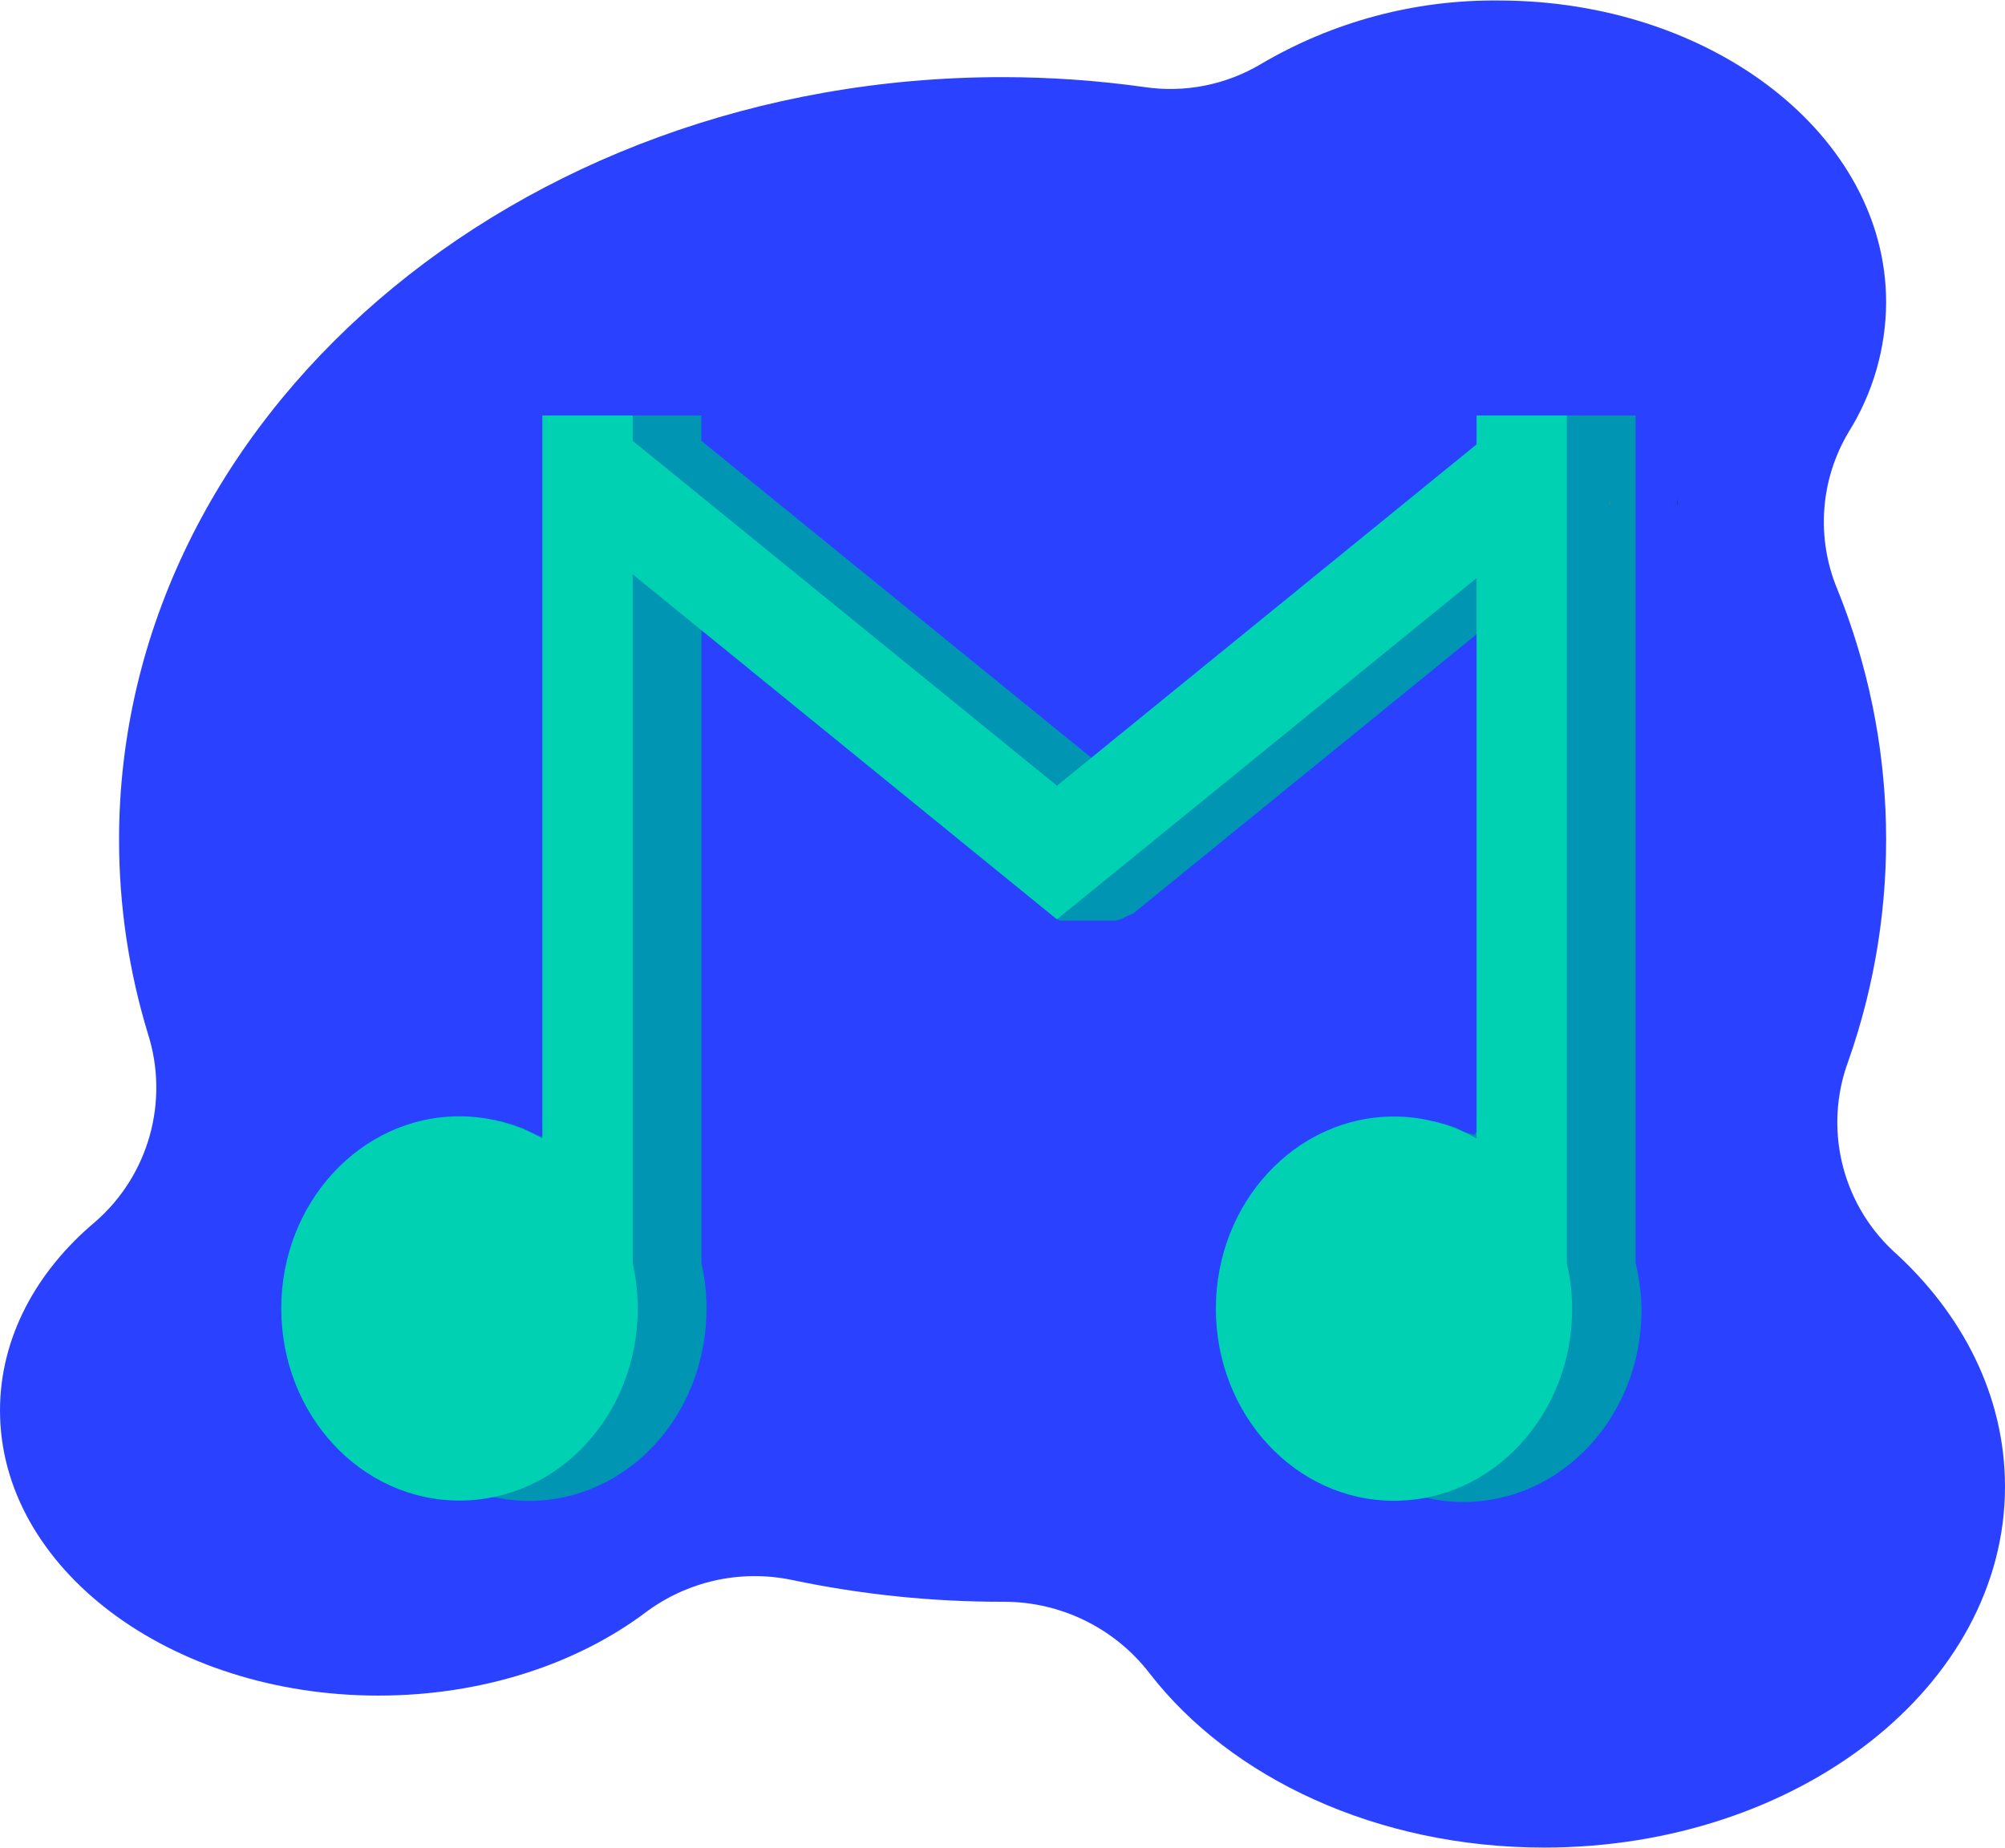
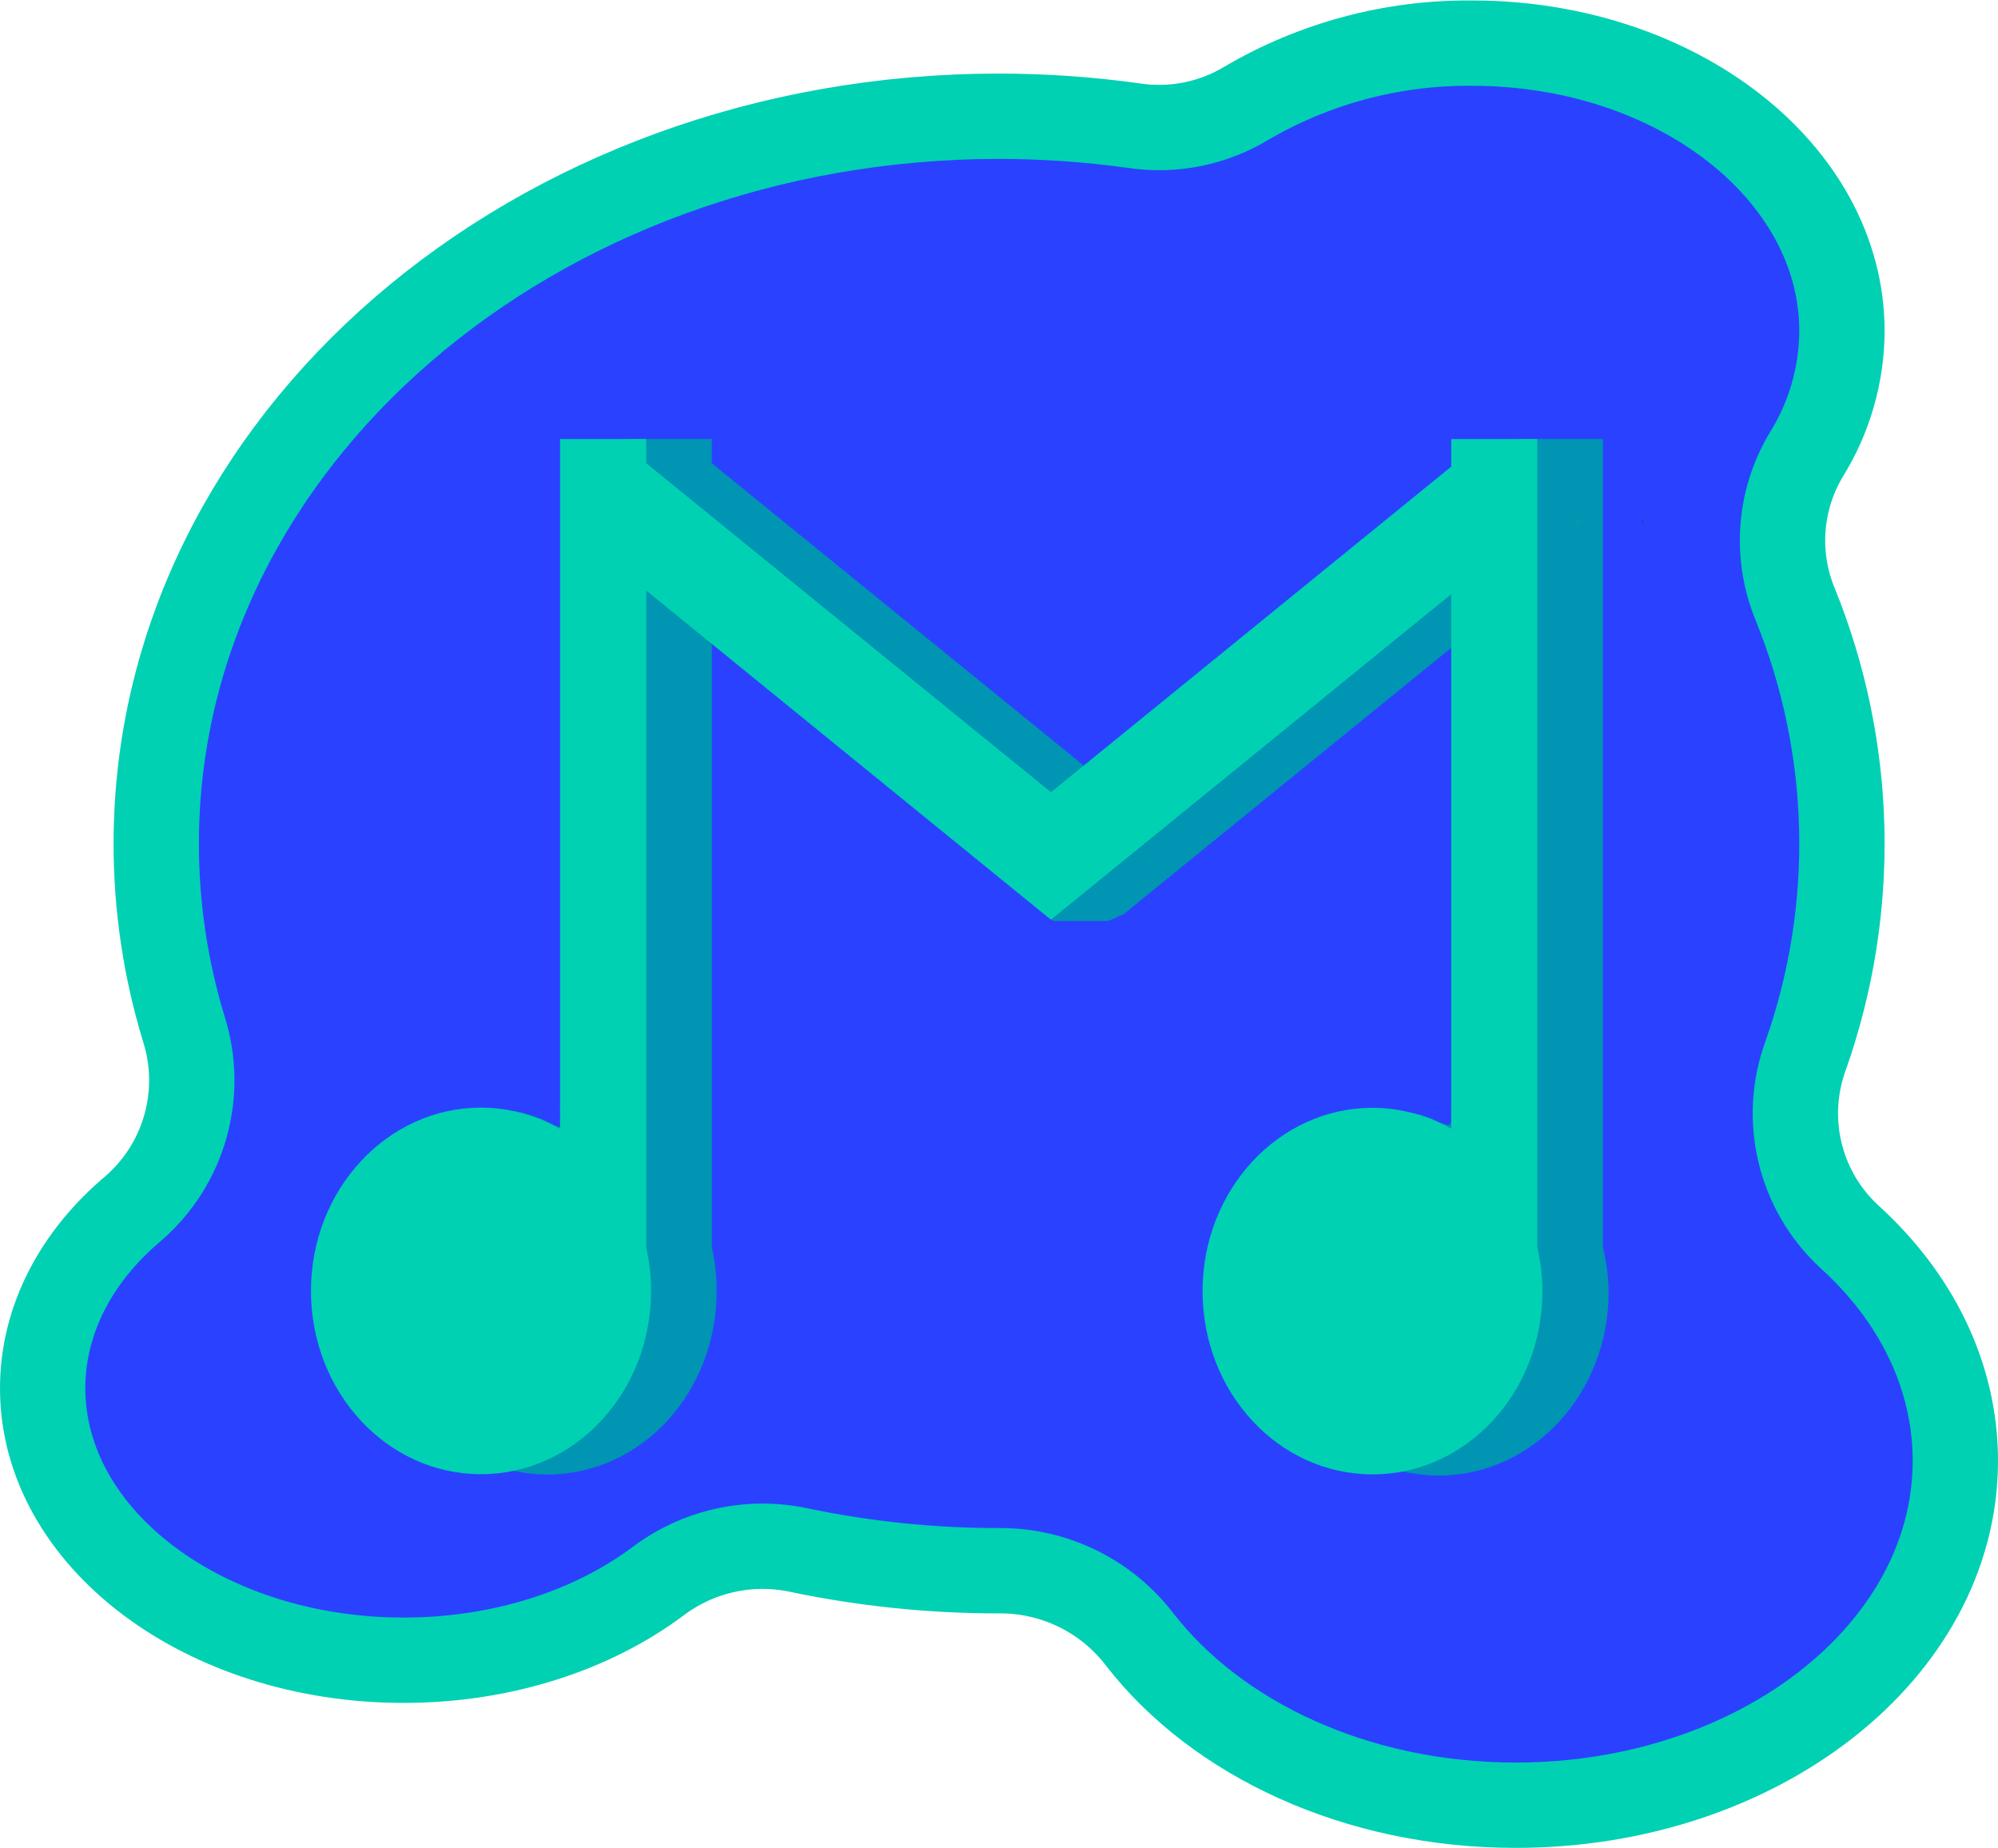
- <svg xmlns="http://www.w3.org/2000/svg" viewBox="0 0 201.74 185.88">
+ <svg xmlns="http://www.w3.org/2000/svg" viewBox="0 0 210.74 194.88">
  <defs>
-     <style>.cls-1{fill:#2a42ff;}.cls-2{fill:#0095b2;}.cls-3{fill:#333;}.cls-4{fill:#00d1b2;}.cls-5{fill:gray;}</style>
+     <style>.cls-1{fill:#2a42ff;stroke:#00d1b2;stroke-miterlimit:10;stroke-width:9px;}.cls-2{fill:#0095b2;}.cls-3{fill:#333;}.cls-4{fill:#00d1b2;}.cls-5{fill:gray;}</style>
  </defs>
  <g id="Layer_4" data-name="Layer 4">
-     <path class="cls-1" d="M204.17,154.21c0,20.06-20.77,36.32-46.38,36.32-16.8,0-31.52-7-39.65-17.48a18.49,18.49,0,0,0-14.64-7.25h-.2a102.43,102.43,0,0,1-21.22-2.2,18.32,18.32,0,0,0-14.78,3.34c-6.89,5.13-16.35,8.3-26.8,8.3-21,0-38.07-12.84-38.07-28.68,0-7.31,3.63-14,9.6-19a17.89,17.89,0,0,0,5.29-18.89,66.93,66.93,0,0,1-2.91-19.54c0-42.37,39.8-76.72,88.89-76.72a103.28,103.28,0,0,1,14.29,1,17.78,17.78,0,0,0,11.7-2.31,46.2,46.2,0,0,1,23.92-6.4c21.52,0,39,13.6,39,30.37a24.85,24.85,0,0,1-3.78,13.06,17.61,17.61,0,0,0-1.13,15.8,67.12,67.12,0,0,1,1.1,47.49,17.71,17.71,0,0,0,4.5,19.07C199.92,136.81,204.17,145.12,204.17,154.21Z" transform="translate(-2.43 -4.65)" />
+     <path class="cls-1" d="M204.17,154.21c0,20.06-20.77,36.32-46.38,36.32-16.8,0-31.52-7-39.65-17.48a18.49,18.49,0,0,0-14.64-7.25h-.2a102.43,102.43,0,0,1-21.22-2.2,18.32,18.32,0,0,0-14.78,3.34c-6.89,5.13-16.35,8.3-26.8,8.3-21,0-38.07-12.84-38.07-28.68,0-7.31,3.63-14,9.6-19a17.89,17.89,0,0,0,5.29-18.89,66.93,66.93,0,0,1-2.91-19.54c0-42.37,39.8-76.72,88.89-76.72a103.28,103.28,0,0,1,14.29,1,17.78,17.78,0,0,0,11.7-2.31,46.2,46.2,0,0,1,23.92-6.4c21.52,0,39,13.6,39,30.37a24.85,24.85,0,0,1-3.78,13.06,17.61,17.61,0,0,0-1.13,15.8,67.12,67.12,0,0,1,1.1,47.49,17.71,17.71,0,0,0,4.5,19.07C199.92,136.81,204.17,145.12,204.17,154.21Z" transform="translate(2.07 -0.15)" />
  </g>
  <g id="Layer_1" data-name="Layer 1">
-     <path class="cls-2" d="M167,131.72V46.45h-9.07v2.91L115.7,83.7,73,49V46.45H63.94v72.73A16.87,16.87,0,0,0,57,117c.12.58,0,1.17.1,1.75,0,.27-.34.31-.47.12h0a.19.19,0,0,1-.16,0c-.44-.27-.94-.44-1.39-.71a6.23,6.23,0,0,1-.73-.24.15.15,0,0,1-.09-.06c-.49-.12-1-.27-1.44-.43h0a.24.24,0,0,1-.2,0l-.32-.1-.05,0c-8.27,1.71-14.52,9.56-14.52,19,0,10.67,8,19.32,17.93,19.32S73.52,147,73.52,136.29a20.78,20.78,0,0,0-.51-4.57V62.43l37.41,30.42h-1.68v4.2l.29.22h5.71l.67-.22a4.77,4.77,0,0,1,1-.46l41.55-33.78v56.37A16.93,16.93,0,0,0,151,117l0,.85h0a.28.28,0,0,1,0,.13v.45a.22.22,0,0,1-.08.18.25.25,0,0,1-.41.13l-.06,0s0,0,0,0a6.61,6.61,0,0,1-1.53-.64c-.28-.11-.57-.19-.85-.28l-.44-.14a.22.22,0,0,1-.19,0l-.25-.11s0,0,0,0a.92.92,0,0,1-.29,0l-.28-.07h0a1.13,1.13,0,0,1-.18,0l-.19-.06c-8.26,1.73-14.5,9.56-14.5,19,0,10.67,8,19.32,17.93,19.32s17.92-8.65,17.92-19.32A20.78,20.78,0,0,0,167,131.72Z" transform="translate(-2.43 -4.65)" />
-     <polygon class="cls-3" points="65.69 50.28 65.69 50.41 65.64 50.36 65.69 50.28" />
-     <path class="cls-3" d="M171.26,55.37l-.07.06V54.29l0,.06A5,5,0,0,0,171.26,55.37Z" transform="translate(-2.43 -4.65)" />
-     <path class="cls-4" d="M160.08,131.72V46.45H151v2.91L108.78,83.7,66.09,49V46.45H57v71.21c0,.37,0,.74,0,1.11a.25.25,0,0,1,0,.13v.29a16.84,16.84,0,0,0-4.36-1.74h-.1a2.29,2.29,0,0,0-.28-.09,16.48,16.48,0,0,0-3.6-.4c-9.9,0-17.93,8.66-17.93,19.33s8,19.33,17.93,19.33S66.6,147,66.6,136.29a20.78,20.78,0,0,0-.51-4.57V62.43l42.2,34.32.34.27.15.12.48-.39L151,62.81v56.38a17,17,0,0,0-3.51-1.5h0c-.37-.11-.74-.21-1.12-.29h0a16.52,16.52,0,0,0-3.67-.42c-9.9,0-17.93,8.66-17.93,19.33s8,19.33,17.93,19.33,17.92-8.66,17.92-19.33A20.78,20.78,0,0,0,160.08,131.72Z" transform="translate(-2.43 -4.65)" />
-     <polygon class="cls-5" points="58.87 50.3 58.87 50.43 58.82 50.38 58.87 50.3" />
-     <path class="cls-5" d="M164.44,55.39l-.07.06V54.31l0,.06A5,5,0,0,0,164.44,55.39Z" transform="translate(-2.43 -4.65)" />
+     <path class="cls-2" d="M167,131.72V46.45h-9.07v2.91L115.7,83.7,73,49V46.45H63.94v72.73A16.87,16.87,0,0,0,57,117c.12.58,0,1.17.1,1.75,0,.27-.34.31-.47.12h0a.19.19,0,0,1-.16,0c-.44-.27-.94-.44-1.39-.71a6.23,6.23,0,0,1-.73-.24.15.15,0,0,1-.09-.06c-.49-.12-1-.27-1.44-.43h0a.24.24,0,0,1-.2,0l-.32-.1-.05,0c-8.27,1.71-14.52,9.56-14.52,19,0,10.67,8,19.32,17.93,19.32S73.52,147,73.52,136.29a20.78,20.78,0,0,0-.51-4.57V62.43l37.41,30.42h-1.68v4.2l.29.22h5.71l.67-.22a4.77,4.77,0,0,1,1-.46l41.55-33.78v56.37A16.93,16.93,0,0,0,151,117l0,.85h0a.28.28,0,0,1,0,.13v.45a.22.22,0,0,1-.08.18.25.25,0,0,1-.41.13l-.06,0s0,0,0,0a6.61,6.61,0,0,1-1.53-.64c-.28-.11-.57-.19-.85-.28l-.44-.14a.22.22,0,0,1-.19,0l-.25-.11s0,0,0,0a.92.92,0,0,1-.29,0l-.28-.07h0a1.13,1.13,0,0,1-.18,0l-.19-.06c-8.26,1.73-14.5,9.56-14.5,19,0,10.67,8,19.32,17.93,19.32s17.92-8.65,17.92-19.32A20.78,20.78,0,0,0,167,131.72Z" transform="translate(2.07 -0.15)" />
+     <polygon class="cls-3" points="70.19 54.78 70.19 54.91 70.14 54.86 70.19 54.78" />
+     <path class="cls-3" d="M171.26,55.37l-.07.06V54.29l0,.06A5,5,0,0,0,171.26,55.37Z" transform="translate(2.07 -0.15)" />
+     <path class="cls-4" d="M160.08,131.72V46.45H151v2.91L108.78,83.7,66.09,49V46.45H57v71.21c0,.37,0,.74,0,1.11a.25.25,0,0,1,0,.13v.29a16.84,16.84,0,0,0-4.36-1.74h-.1a2.29,2.29,0,0,0-.28-.09,16.48,16.48,0,0,0-3.6-.4c-9.9,0-17.93,8.66-17.93,19.33s8,19.33,17.93,19.33S66.6,147,66.6,136.29a20.78,20.78,0,0,0-.51-4.57V62.43l42.2,34.32.34.27.15.12.48-.39L151,62.81v56.38a17,17,0,0,0-3.51-1.5h0c-.37-.11-.74-.21-1.12-.29h0a16.52,16.52,0,0,0-3.67-.42c-9.9,0-17.93,8.66-17.93,19.33s8,19.33,17.93,19.33,17.92-8.66,17.92-19.33A20.78,20.78,0,0,0,160.08,131.72Z" transform="translate(2.07 -0.15)" />
+     <polygon class="cls-5" points="63.37 54.8 63.37 54.93 63.32 54.88 63.37 54.8" />
+     <path class="cls-5" d="M164.44,55.39l-.07.06V54.31l0,.06A5,5,0,0,0,164.44,55.39Z" transform="translate(2.07 -0.15)" />
  </g>
</svg>
